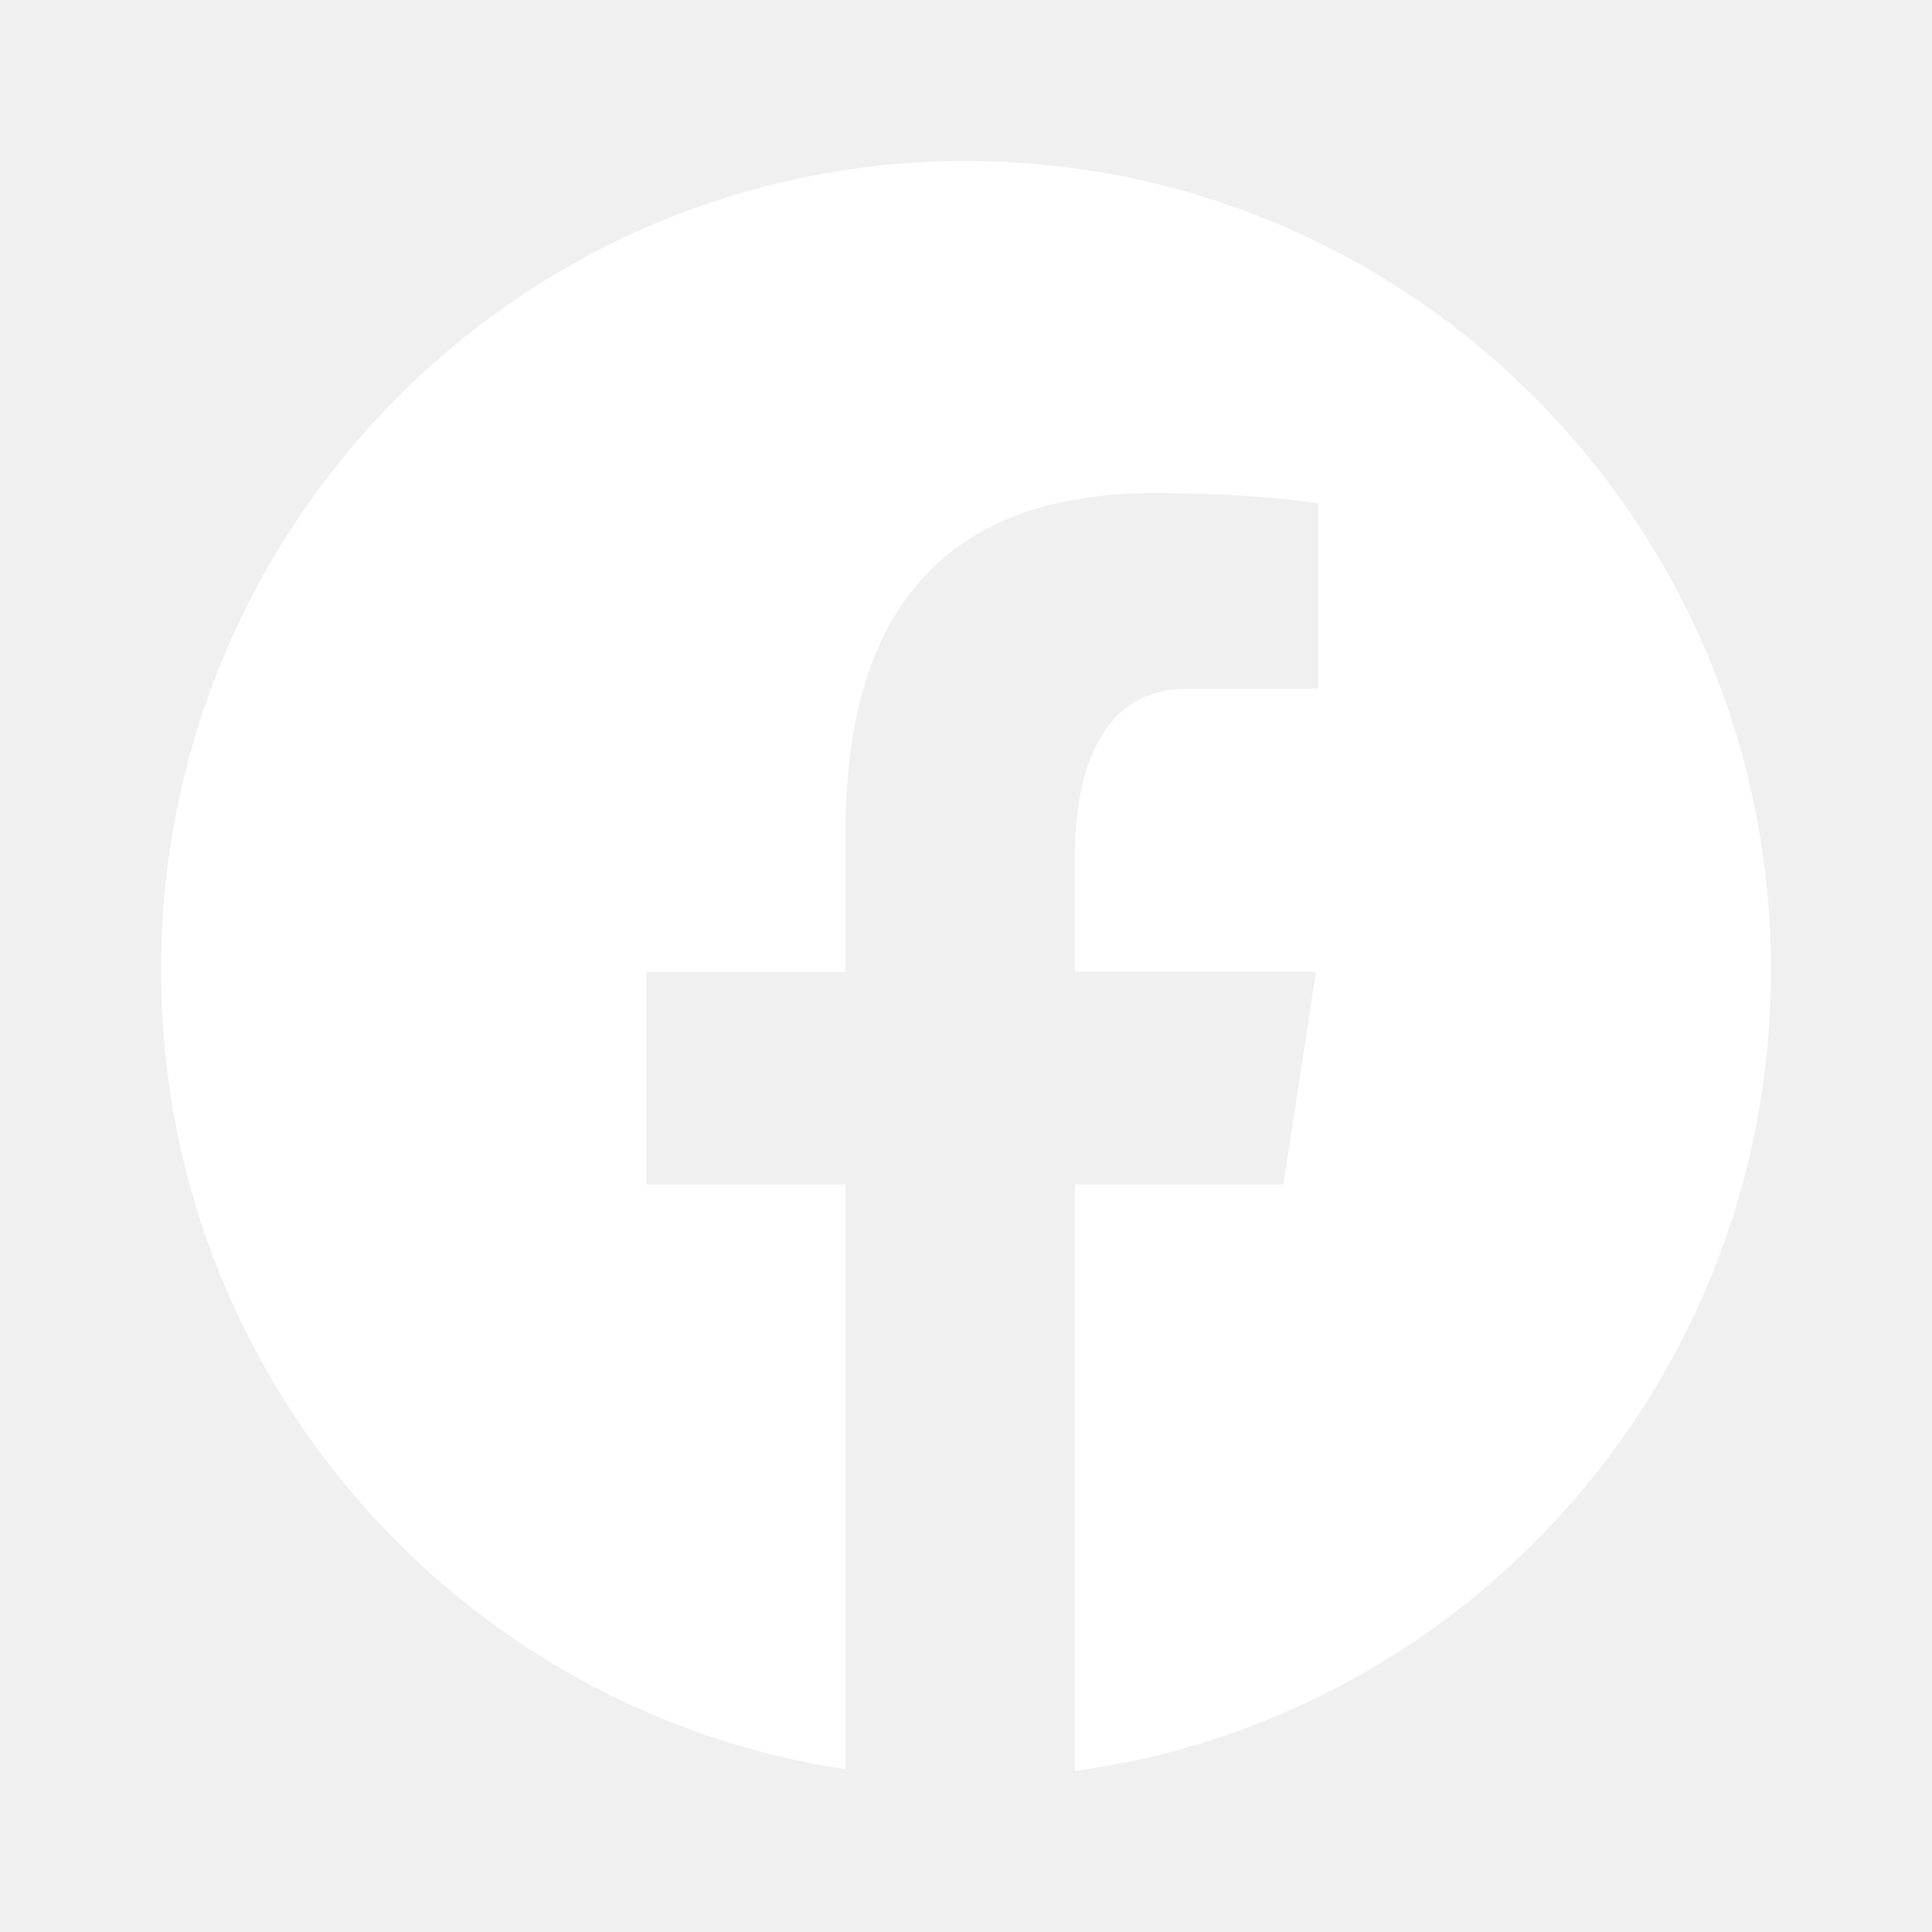
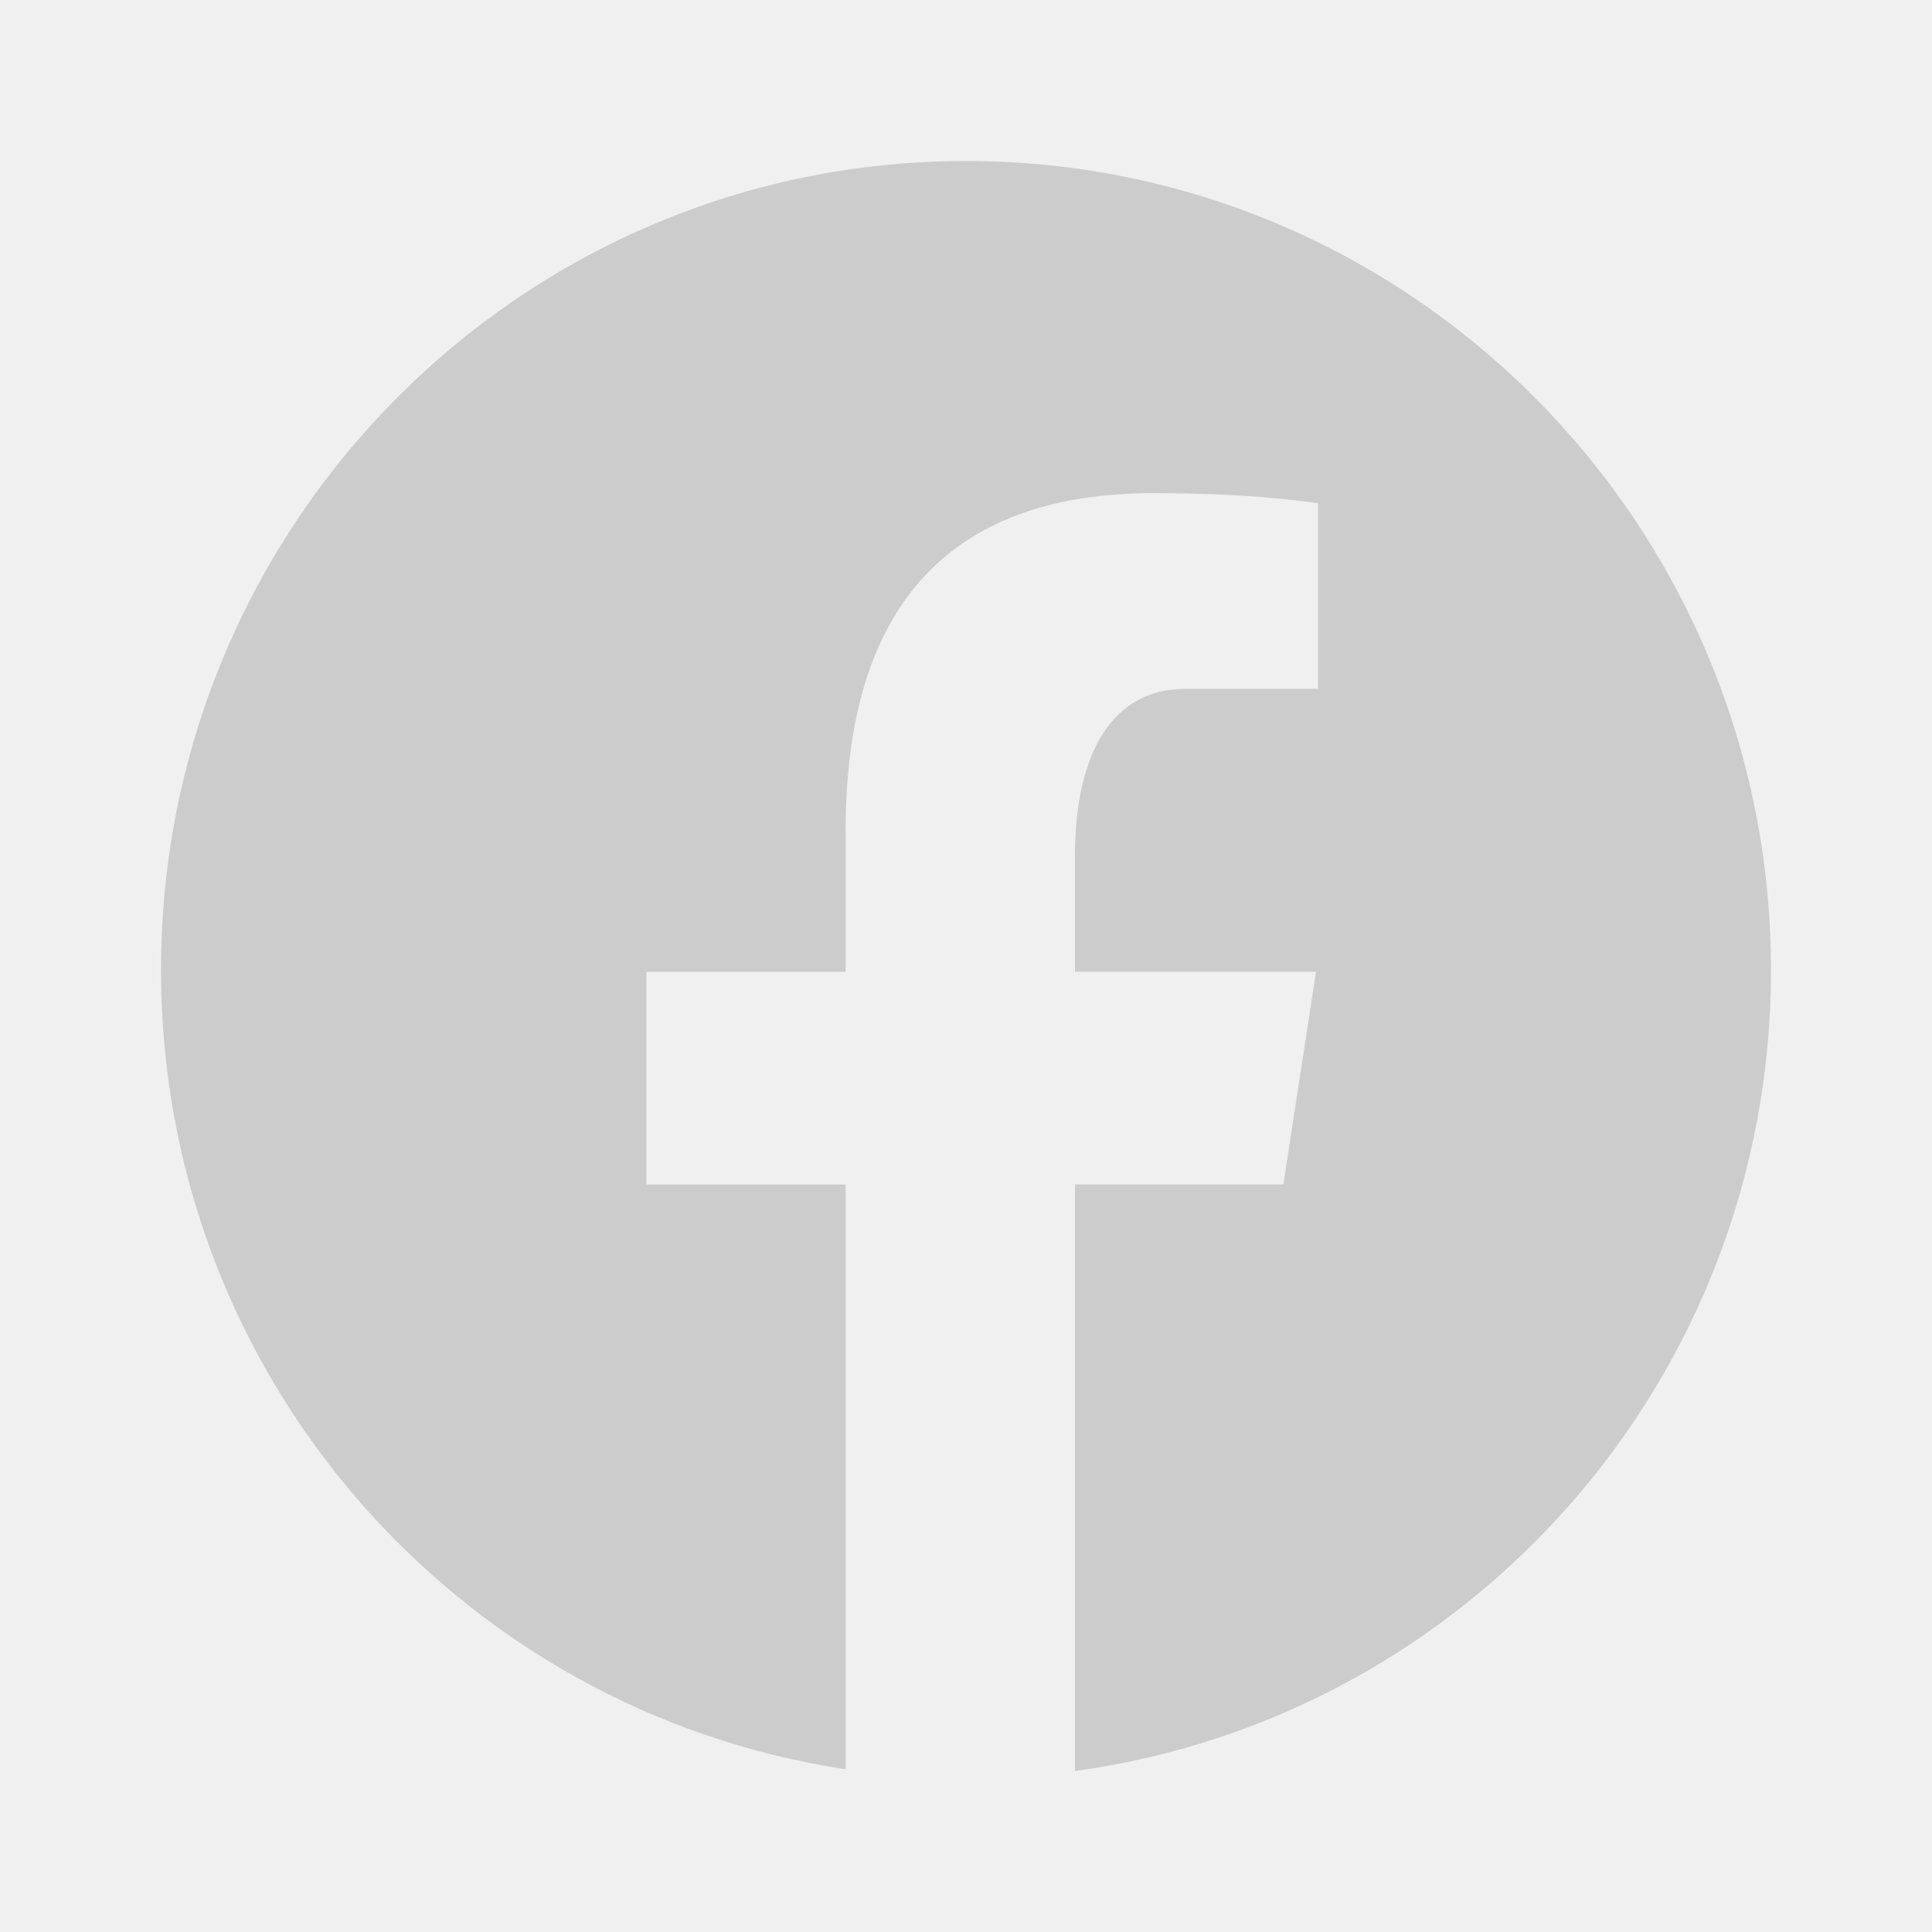
<svg xmlns="http://www.w3.org/2000/svg" fill="#40c057" viewBox="0 0 30 30" width="30" height="30" version="1.1" id="svg75996">
  <defs id="defs76000" />
-   <path d="M 15,2.5 C 8.097,2.5 2.5,8.126 2.5,15.064 c 0,6.299 4.617,11.501 10.631,12.409 v -9.08 h -3.093 v -3.302 h 3.093 v -2.198 c 0,-3.638 1.764,-5.235 4.772,-5.235 1.441,0 2.203,0.108 2.564,0.156 v 2.882 h -2.052 c -1.277,0 -1.723,1.218 -1.723,2.589 v 1.805 h 3.743 l -0.507,3.302 H 16.692 V 27.5 C 22.793,26.669 27.5,21.425 27.5,15.064 27.5,8.126 21.903,2.5 15,2.5 Z" id="path75994" style="fill:#ffffff;fill-opacity:1;stroke-width:1.044" />
+   <path d="M 15,2.5 C 8.097,2.5 2.5,8.126 2.5,15.064 c 0,6.299 4.617,11.501 10.631,12.409 v -9.08 h -3.093 v -3.302 h 3.093 v -2.198 c 0,-3.638 1.764,-5.235 4.772,-5.235 1.441,0 2.203,0.108 2.564,0.156 v 2.882 h -2.052 c -1.277,0 -1.723,1.218 -1.723,2.589 v 1.805 h 3.743 l -0.507,3.302 H 16.692 V 27.5 C 22.793,26.669 27.5,21.425 27.5,15.064 27.5,8.126 21.903,2.5 15,2.5 Z" id="path75994" style="fill:#cccccc;fill-opacity:1;stroke-width:1.044" />
</svg>
